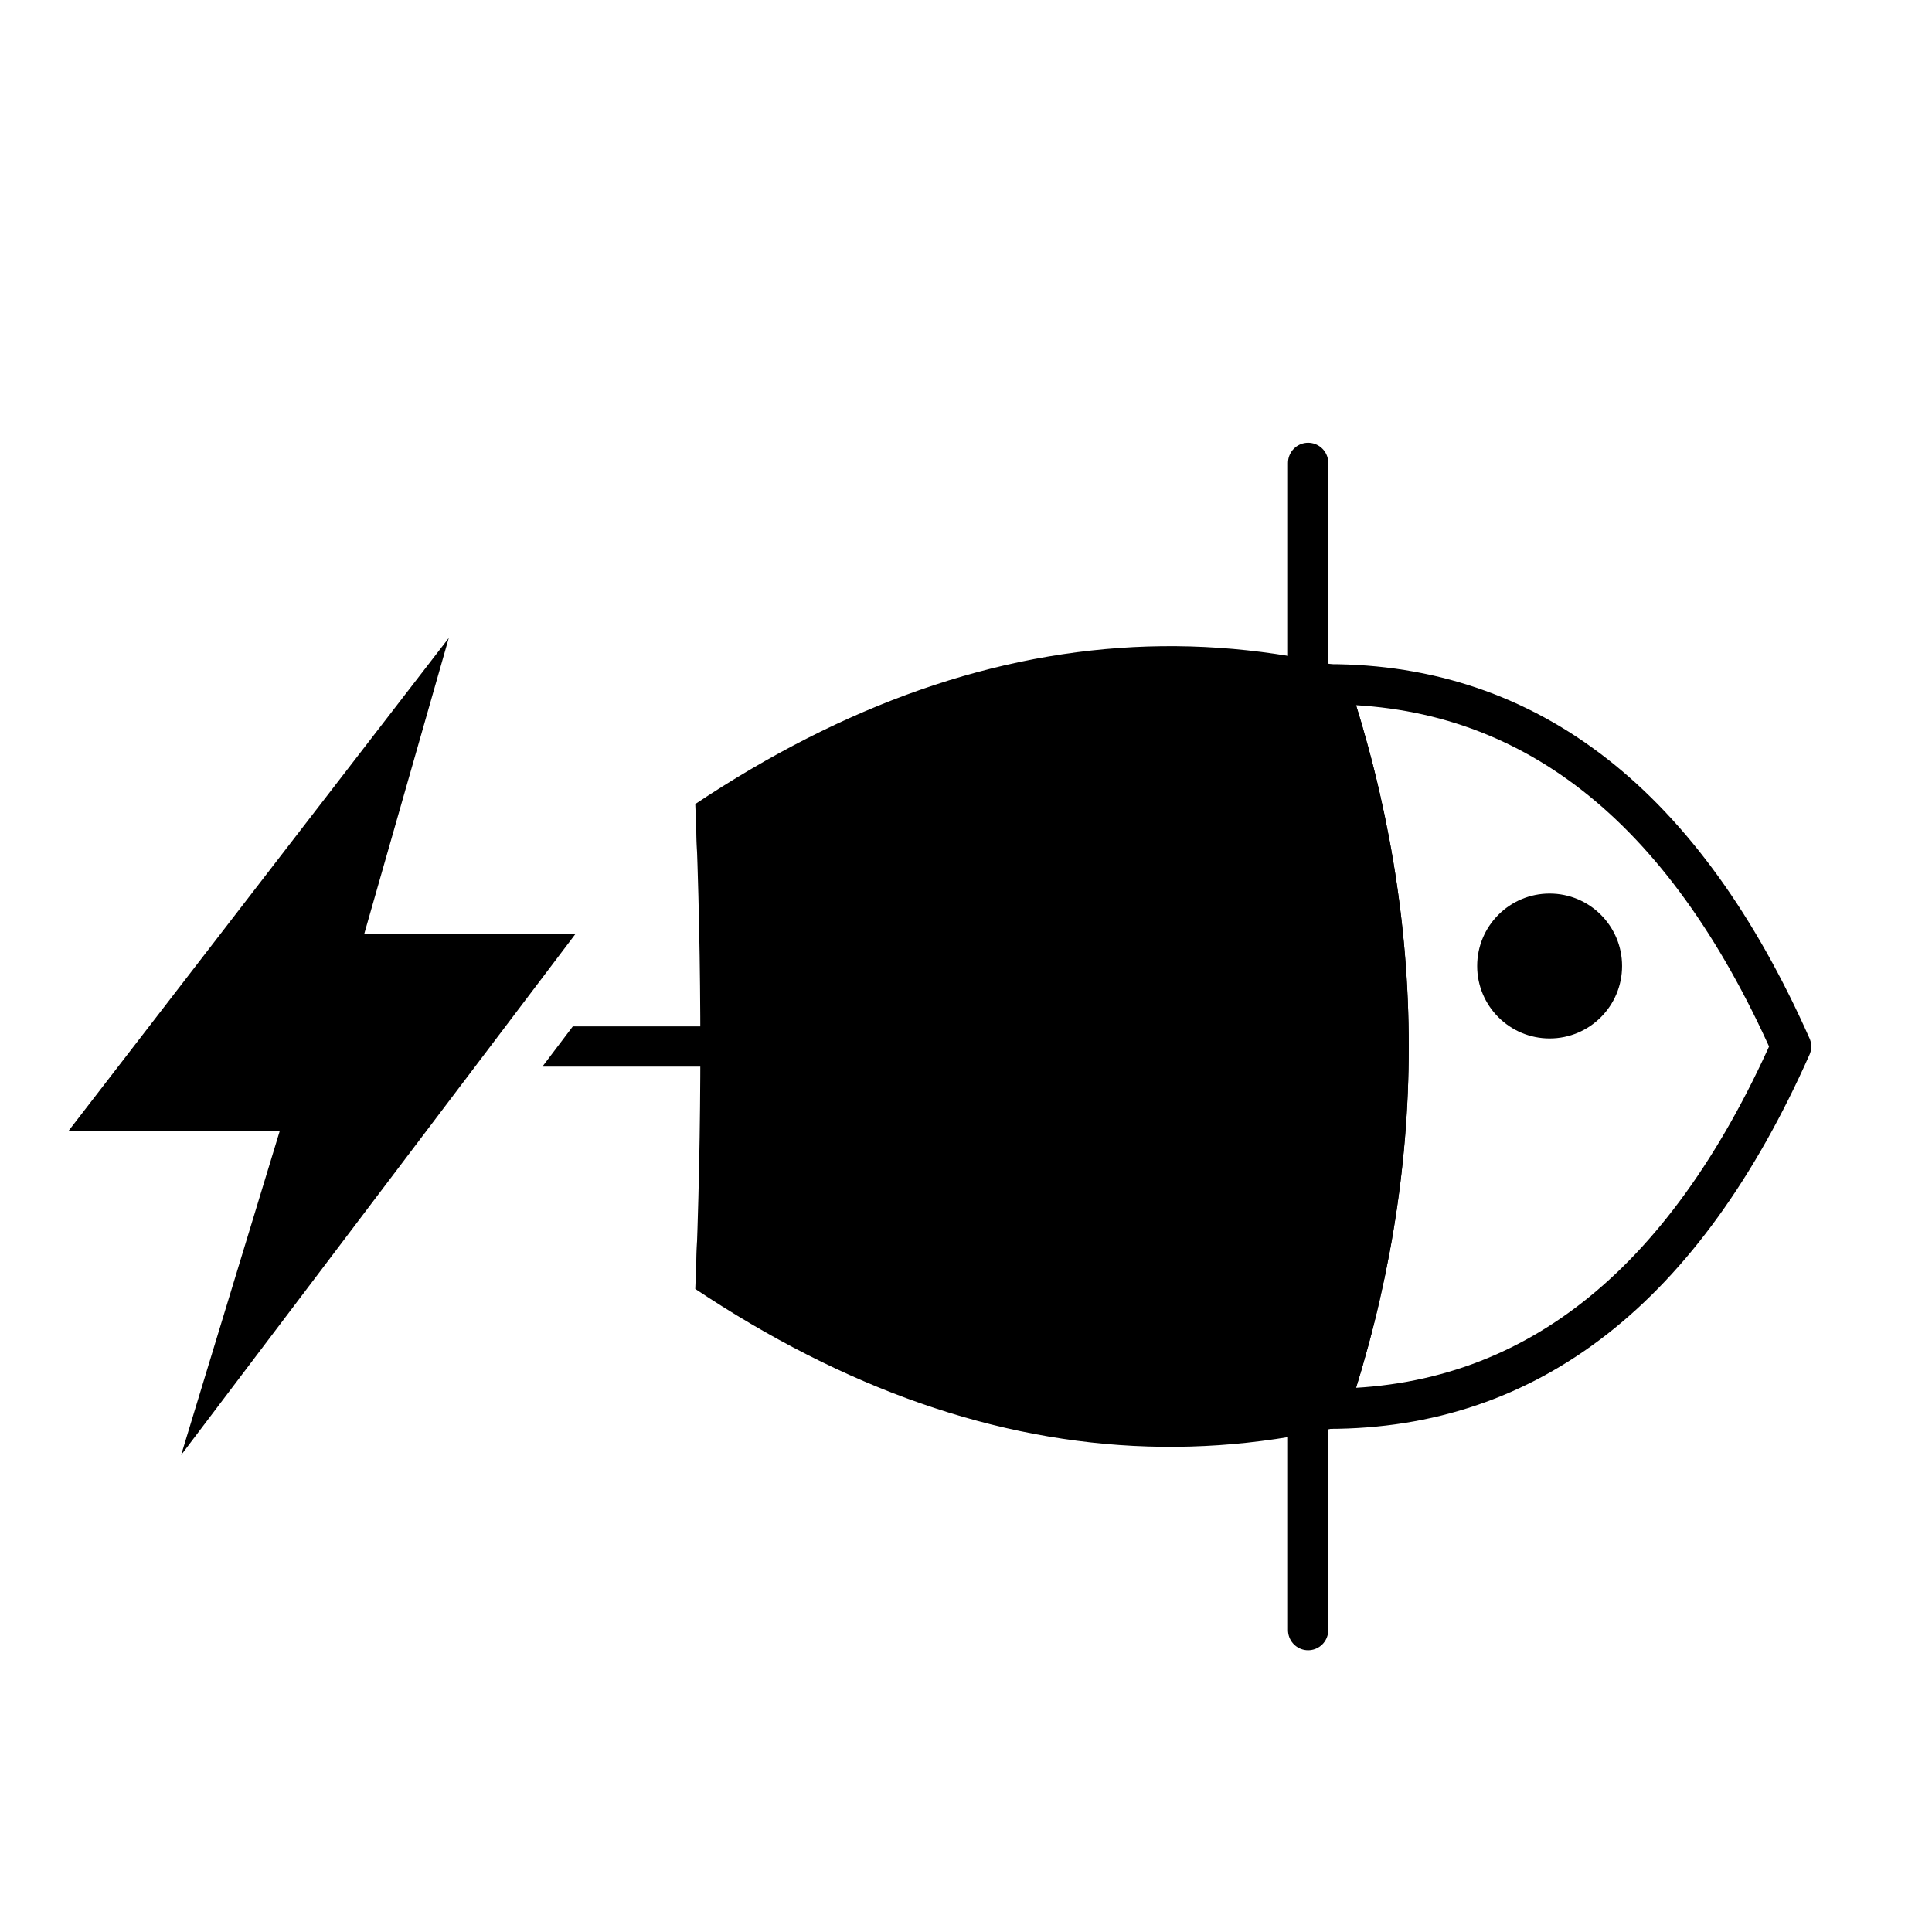
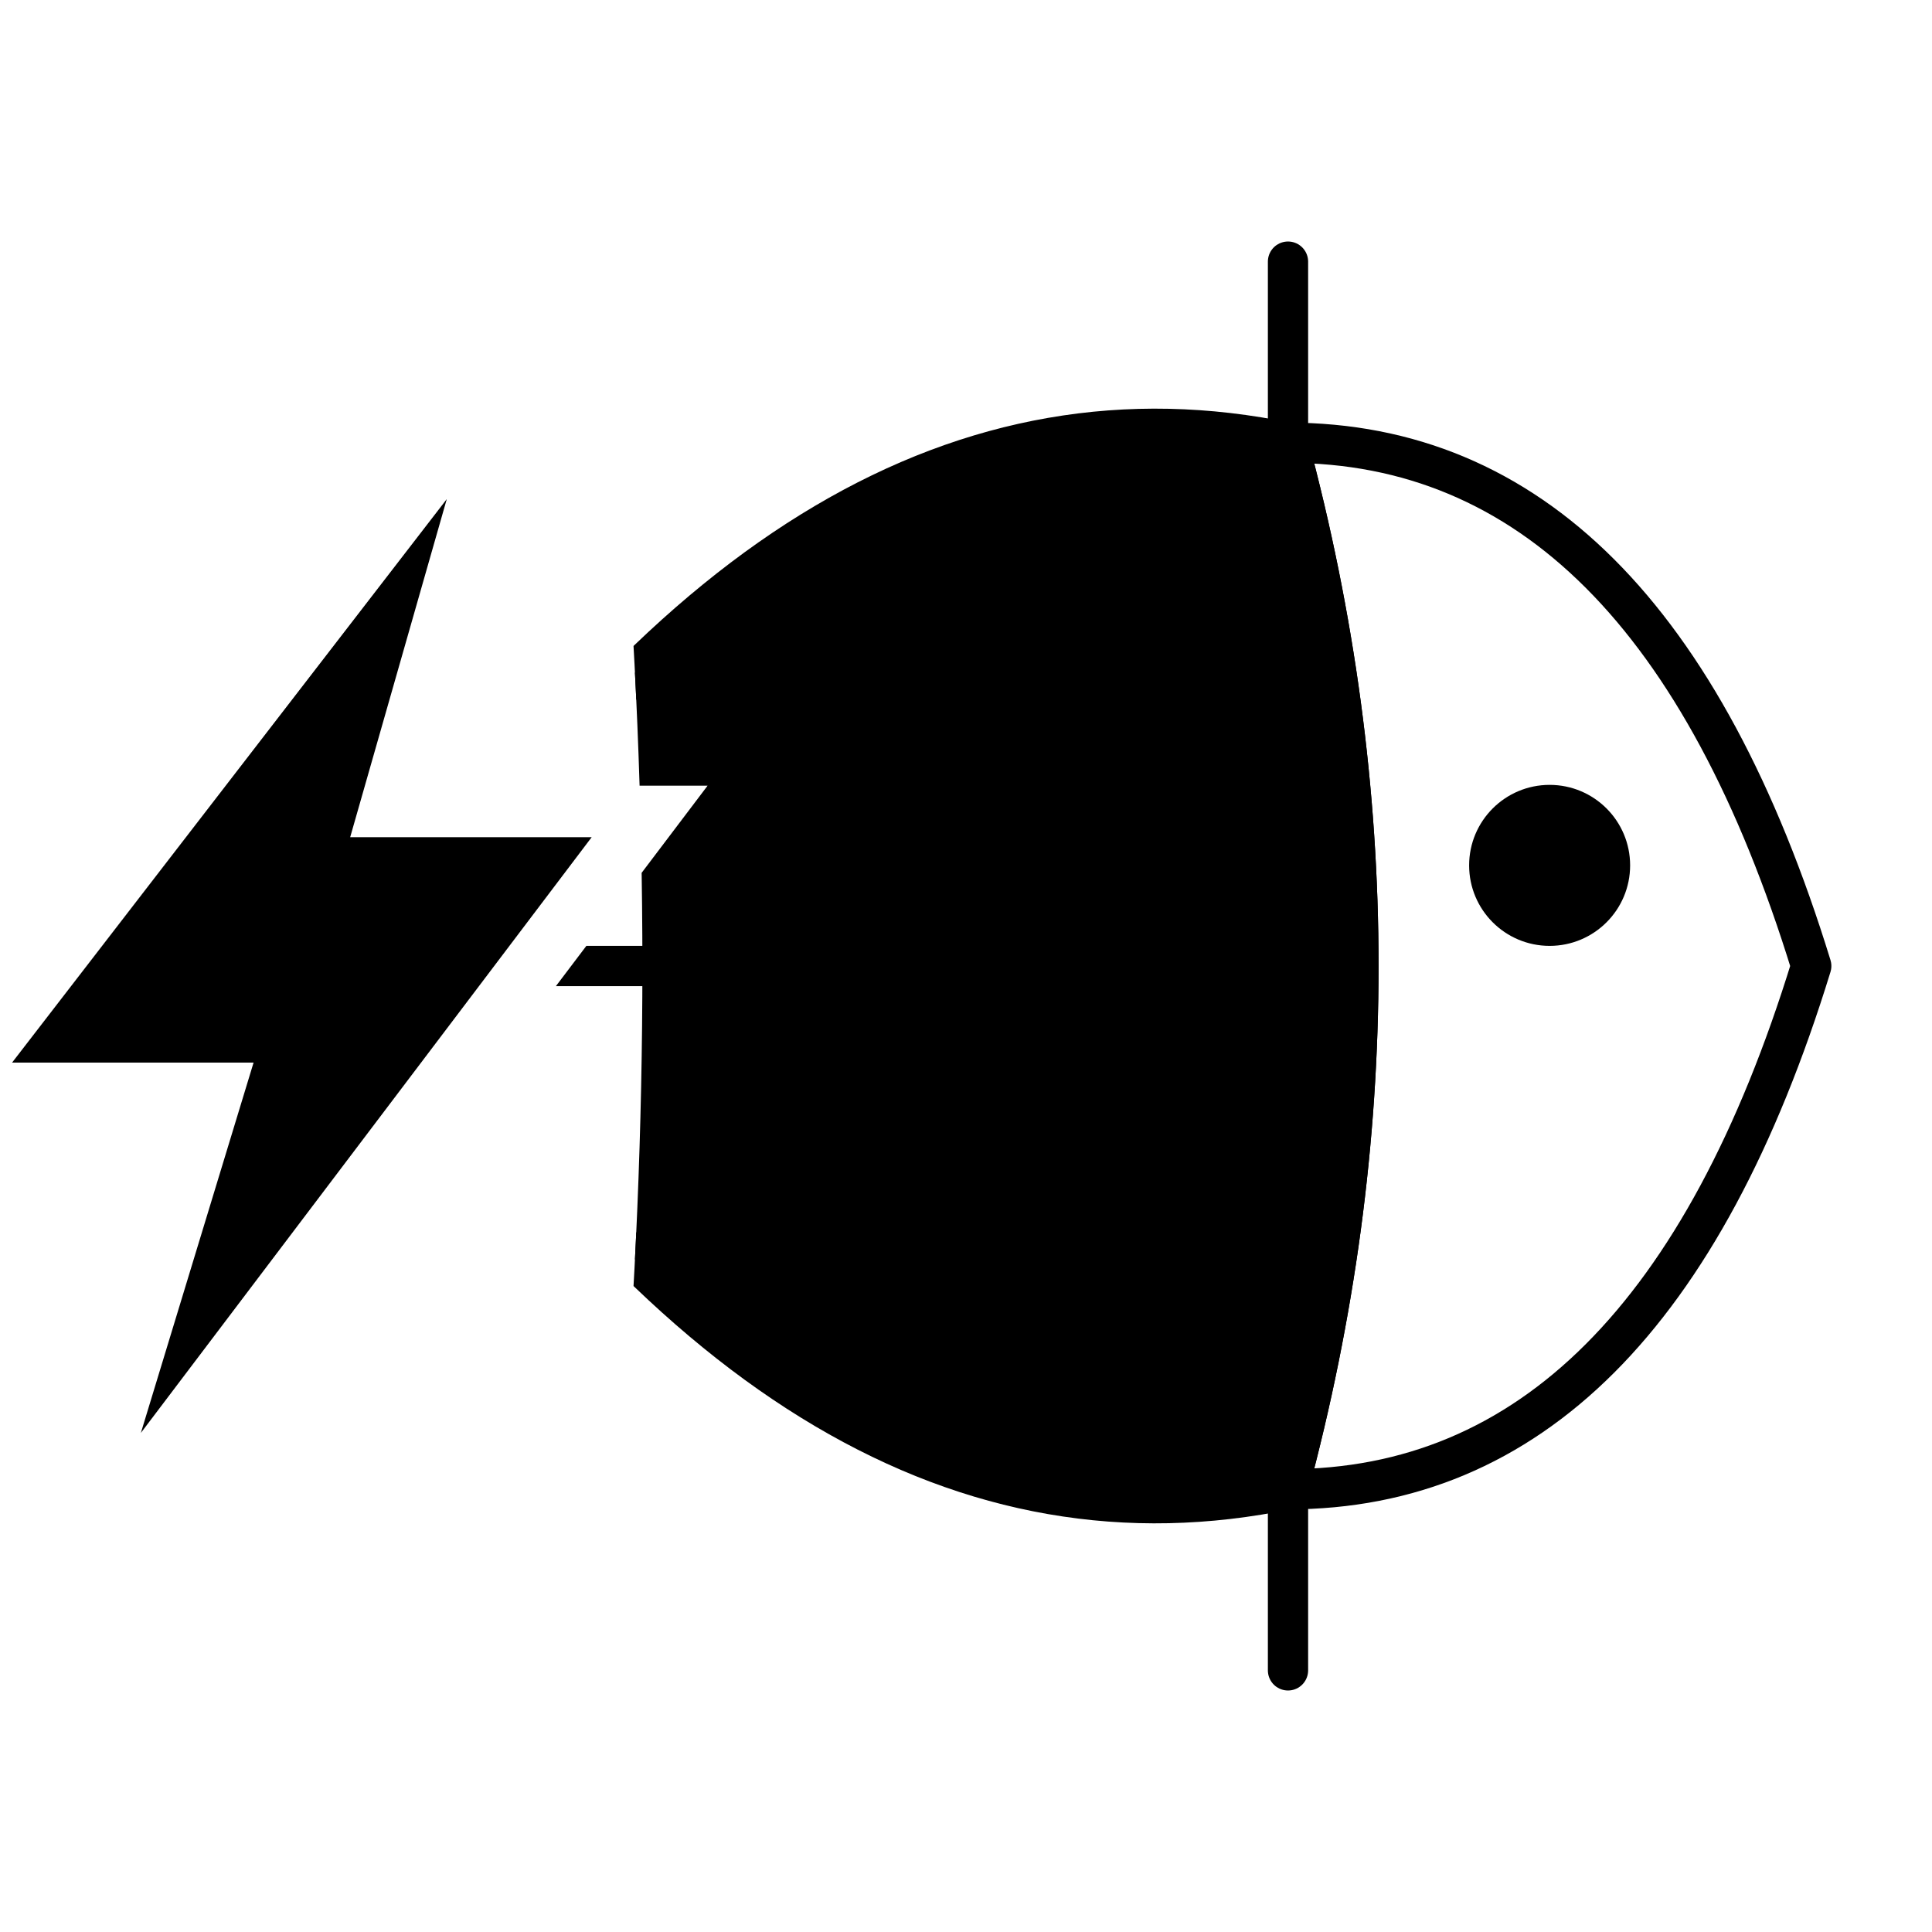
<svg xmlns="http://www.w3.org/2000/svg" width="1em" height="1em" viewBox="0 0 48 48">
  <defs>
    <clipPath id="c">
-       <path d="M15.4 0Q19.4 24 15.4 48H48V0z" />
+       <path d="M13.96 0Q17.96 24 13.96 48H48V0z" />
    </clipPath>
    <clipPath id="r">
-       <path clip-rule="evenodd" d="M0 0h48v48H0zM12.41 11.79L-0.82 28.94L6.53 28.94L3.1 40.21L16.82 22.08L9.47 22.08z" />
+       <path clip-rule="evenodd" d="M0 0h48v48H0zM12.54 7.76L-2.58 27.36L5.82 27.36L1.9 40.24L17.58 19.52L9.18 19.52z" />
    </clipPath>
  </defs>
  <g clip-path="url(#r)">
-     <g transform="translate(0 2)">
-       <path fill="none" stroke="currentColor" stroke-linecap="round" stroke-linejoin="round" d="M33 15Q40.5 15 44.5 24Q40.5 33 33 33Q36 24 33 15z" />
-       <circle cx="38.5" cy="22" r="1.8" fill="currentColor" />
-       <path fill="none" stroke="currentColor" stroke-linecap="round" stroke-linejoin="round" d="M11 24H33" />
-       <g clip-path="url(#c)">
-         <path fill="currentColor" stroke="currentColor" stroke-linecap="round" stroke-linejoin="round" d="M11 24Q22 12.5 33 15Q36 24 33 33Q22 35.5 11 24z" />
-       </g>
-       <path fill="none" stroke="currentColor" stroke-linecap="round" stroke-linejoin="round" d="M32.5 9.5V38.5" />
+     <path fill="none" stroke="currentColor" stroke-linecap="round" stroke-linejoin="round" d="M32 11Q41 11 45 24Q41 37 32 37Q35.5 24 32 11z" />
+     <circle cx="38.5" cy="21.5" r="2" fill="currentColor" />
+     <path fill="none" stroke="currentColor" stroke-linecap="round" stroke-linejoin="round" d="M10 24H32" />
+     <g clip-path="url(#c)">
+       <path fill="currentColor" stroke="currentColor" stroke-linecap="round" stroke-linejoin="round" d="M10 24Q20 8.5 32 11Q35.5 24 32 37Q20 39.5 10 24z" />
    </g>
+     <path fill="none" stroke="currentColor" stroke-linecap="round" stroke-linejoin="round" d="M32 6.5V41.5" />
  </g>
-   <path fill="currentColor" d="M11.15 15.85L1.7 28.1L6.95 28.1L4.5 36.15L14.3 23.2L9.05 23.2z" />
+   <path fill="currentColor" d="M11.1 12.4L0.3 26.4L6.3 26.4L3.5 35.6L14.7 20.8L8.7 20.8z" />
</svg>
